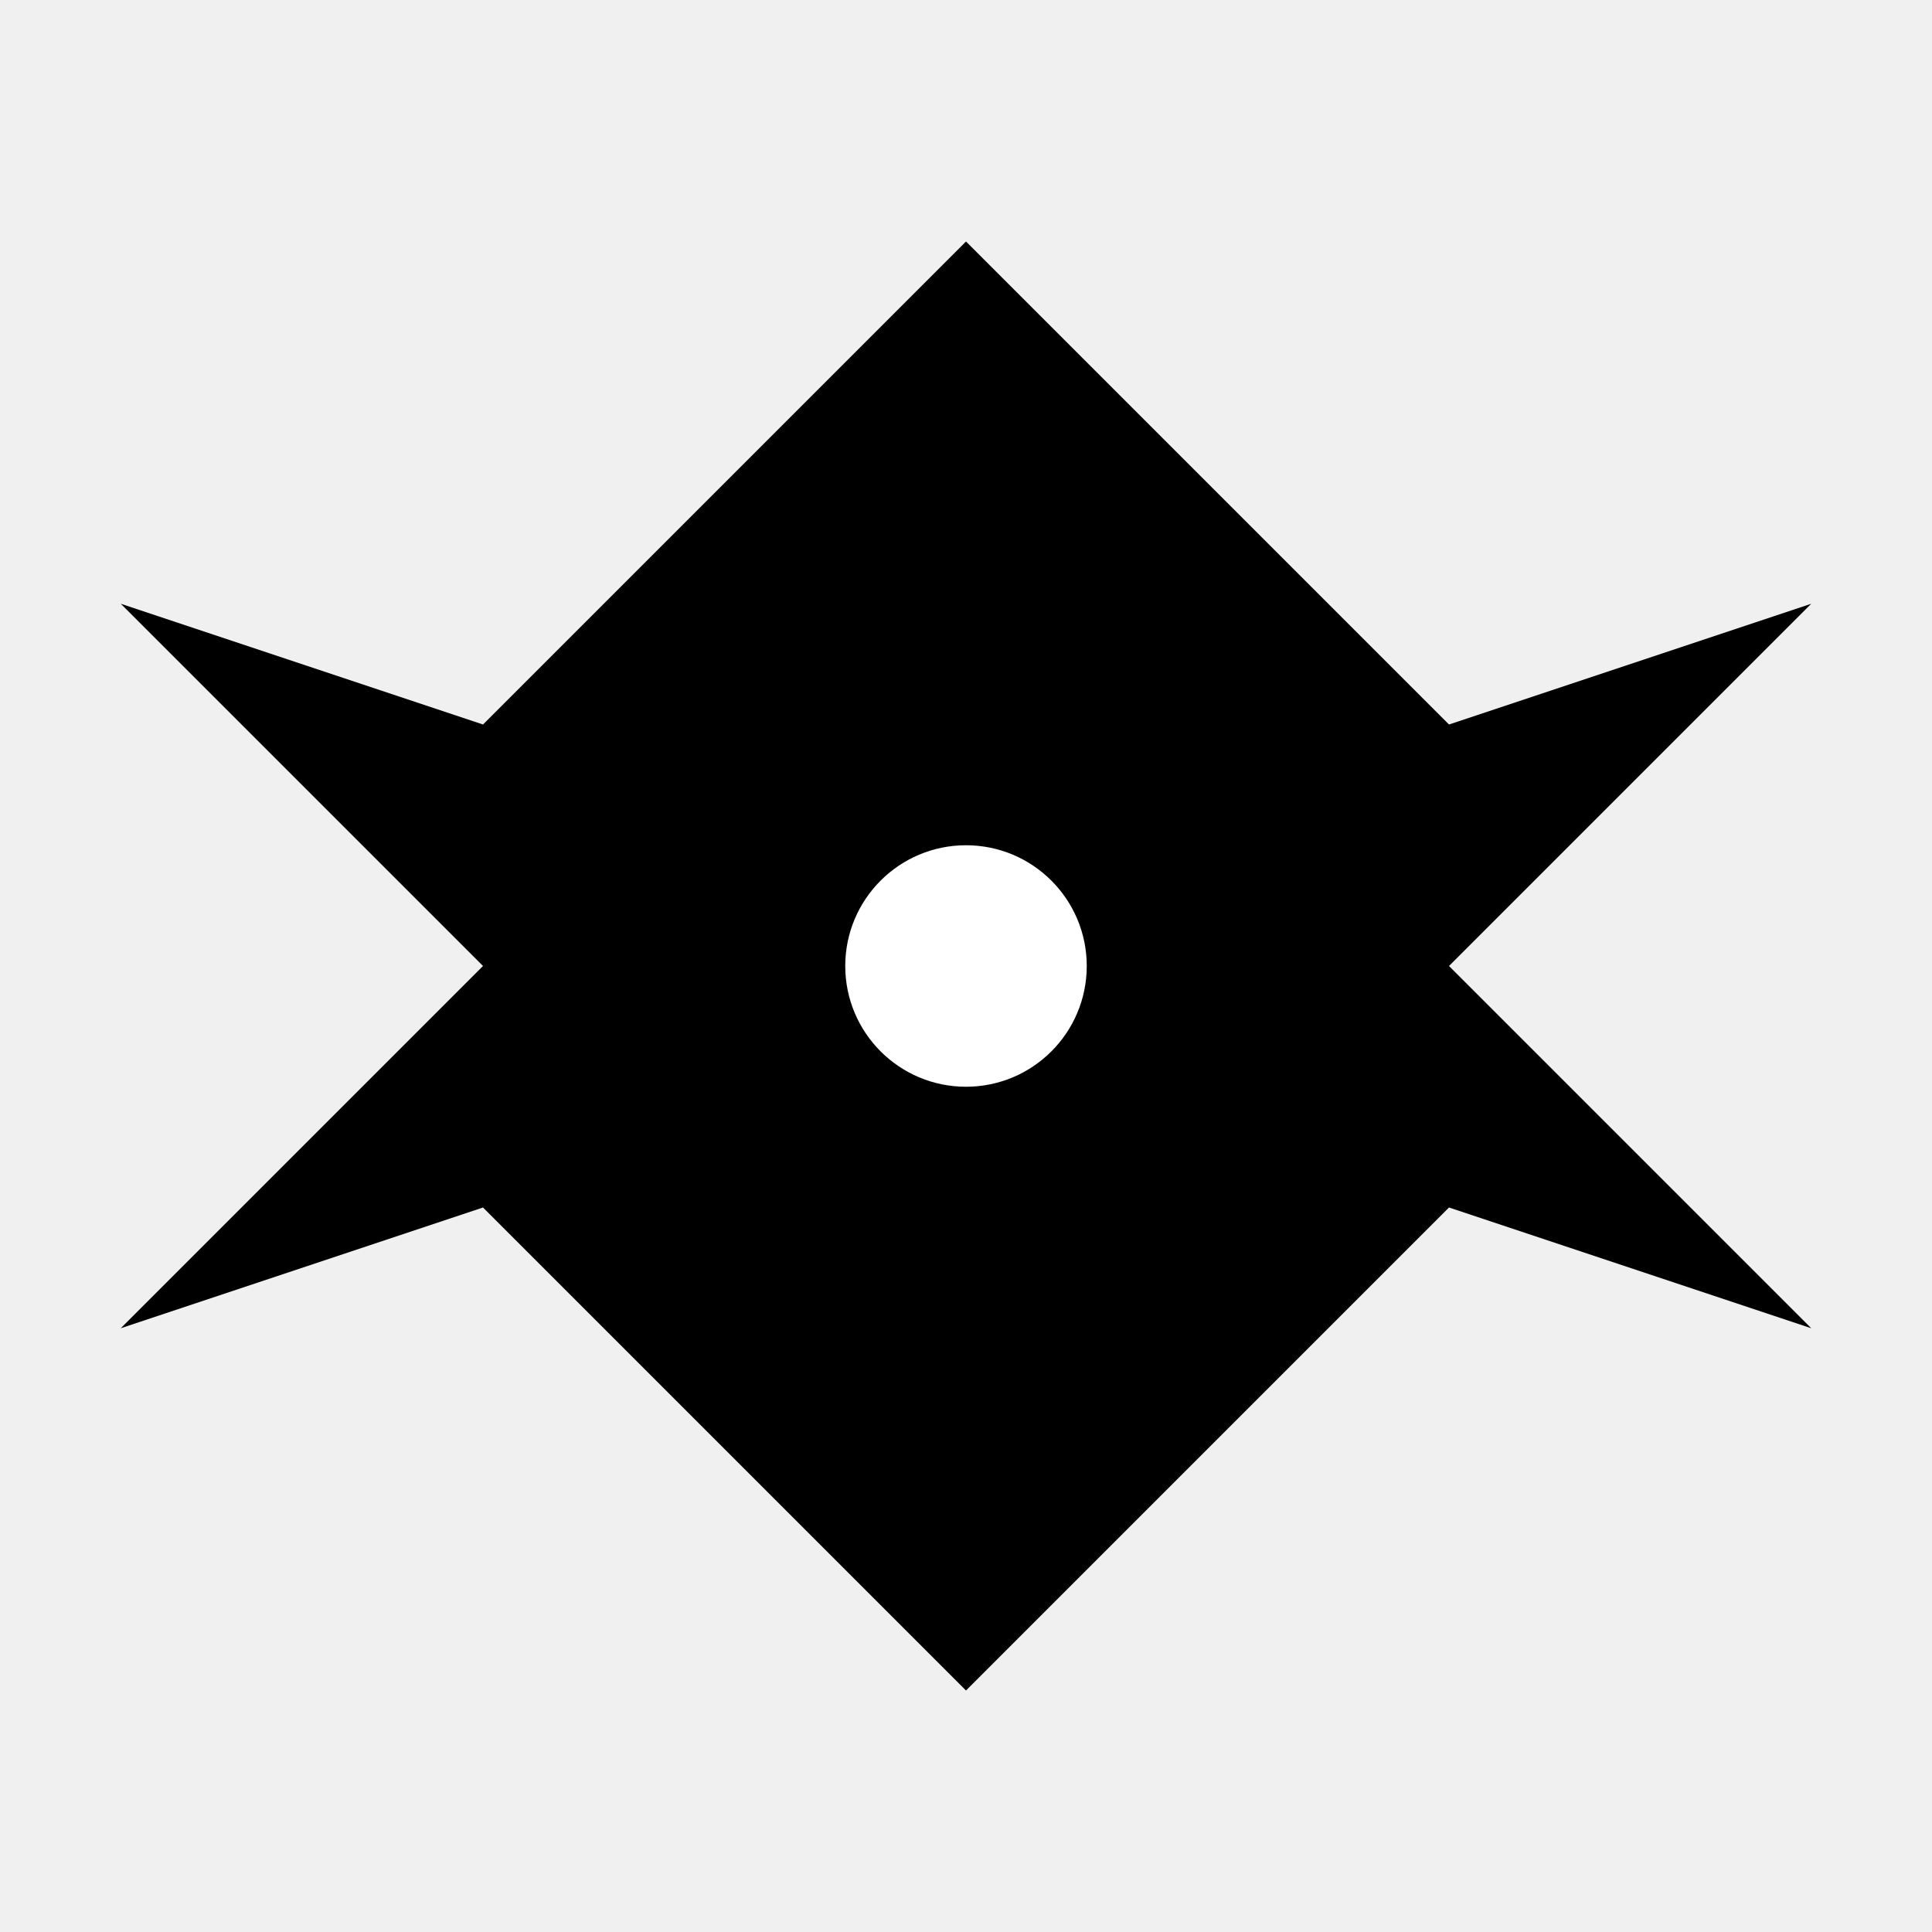
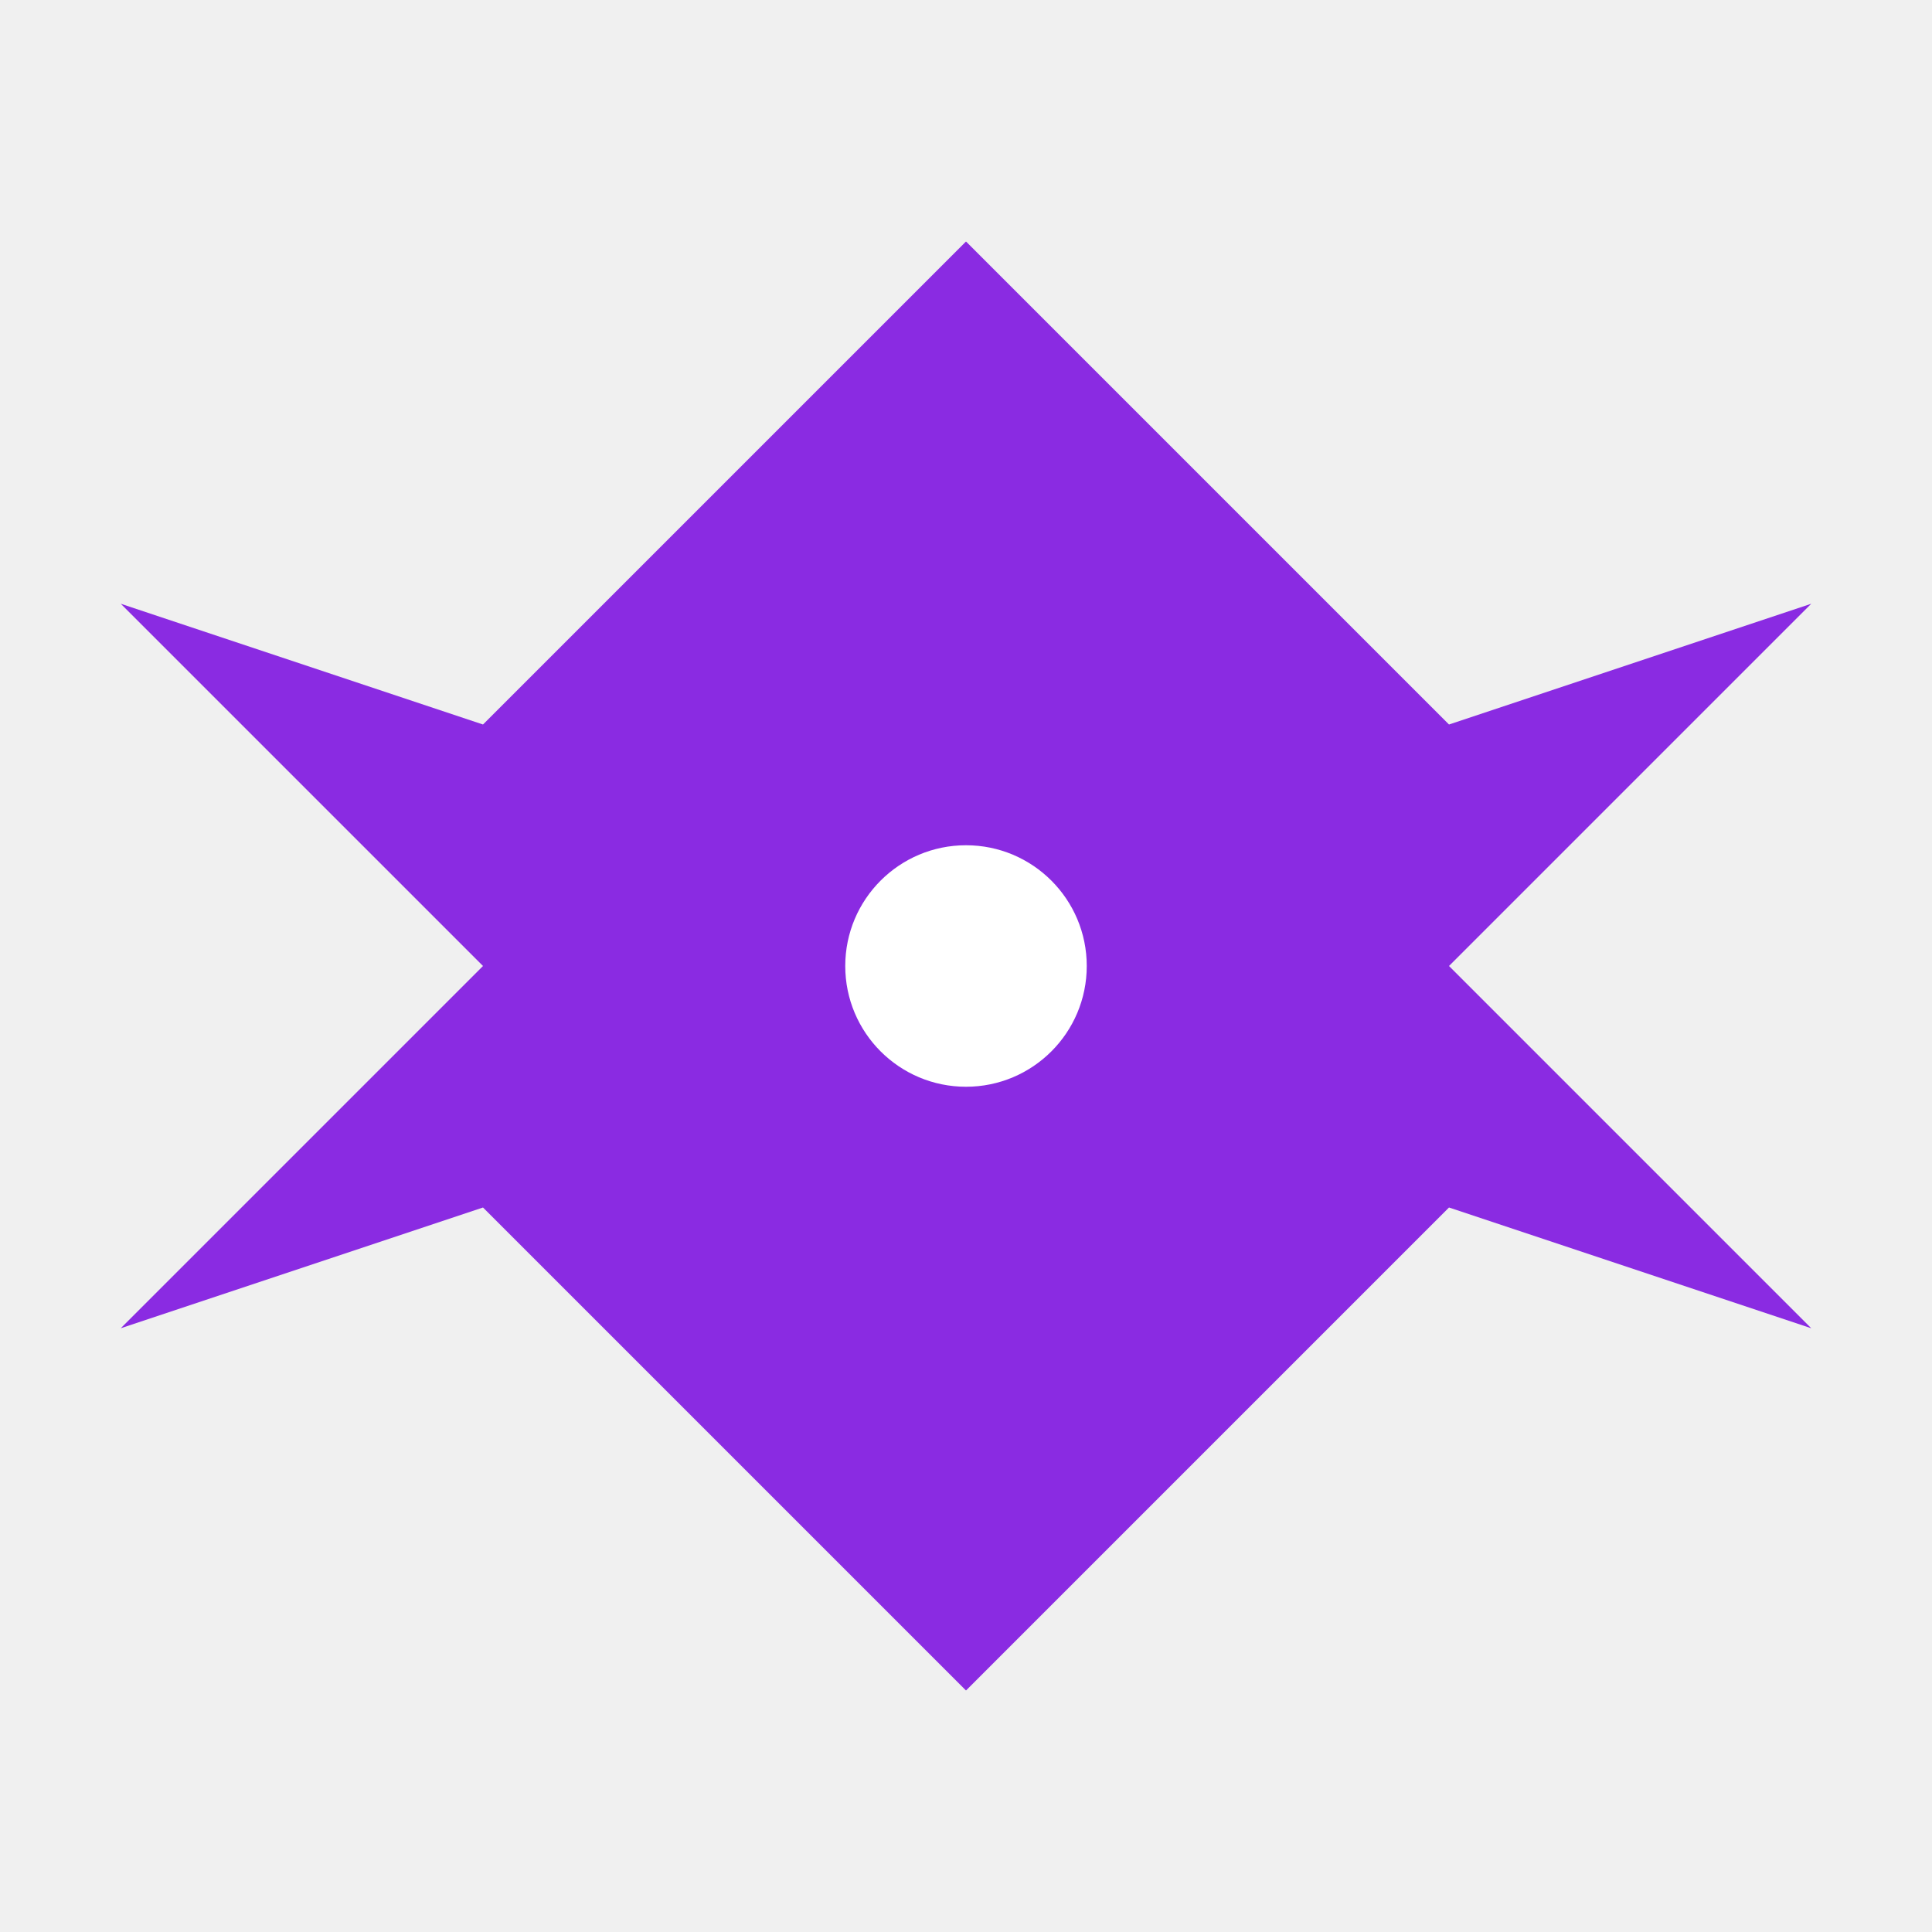
<svg xmlns="http://www.w3.org/2000/svg" viewBox="0 0 16 16">
-   <path fill="black" d="M8 2 L4 6 L1 5 L4 8 L1 11 L4 10 L8 14 L12 10 L15 11 L12 8 L15 5 L12 6 L8 2 Z" />
+   <path fill="#8A2BE2" d="M8 2 L4 6 L1 5 L4 8 L1 11 L4 10 L8 14 L12 10 L15 11 L12 8 L15 5 L12 6 L8 2 Z" />
  <circle fill="white" cx="8" cy="8" r="1" />
</svg>
